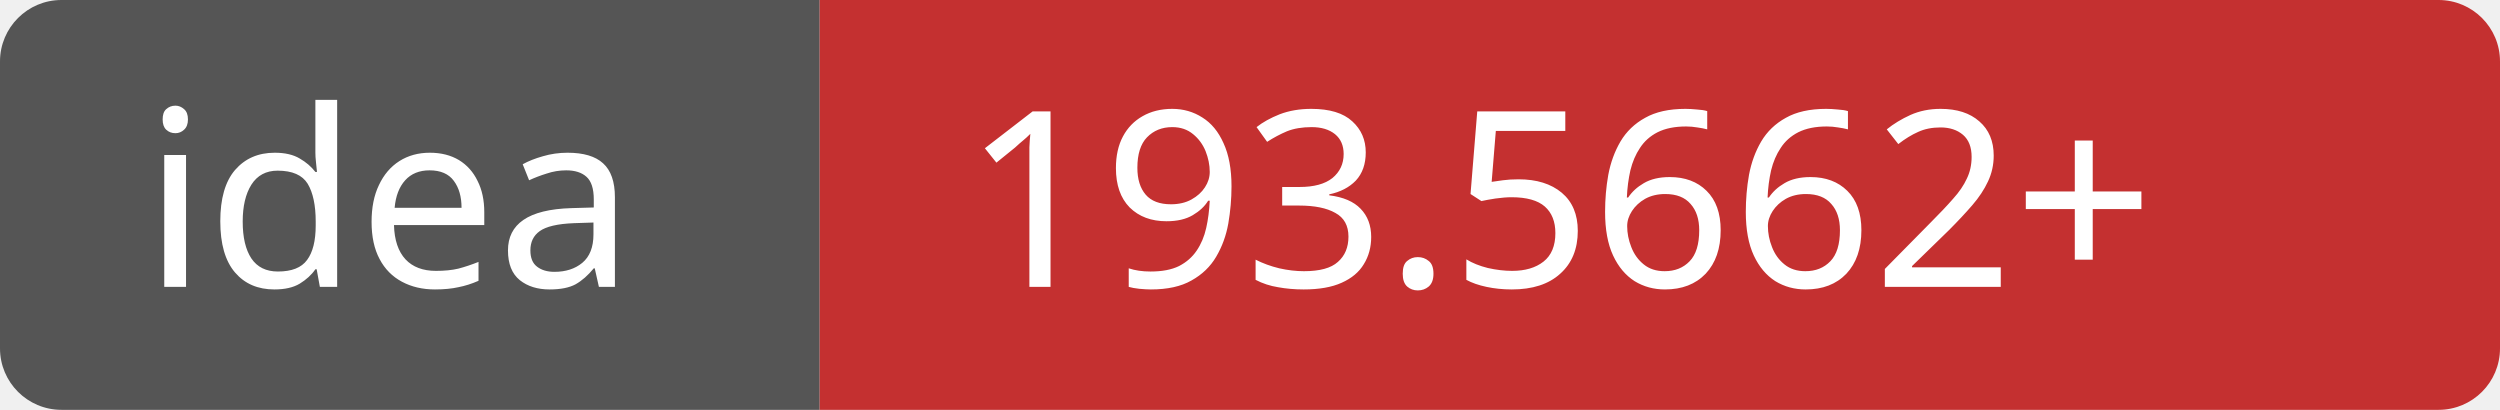
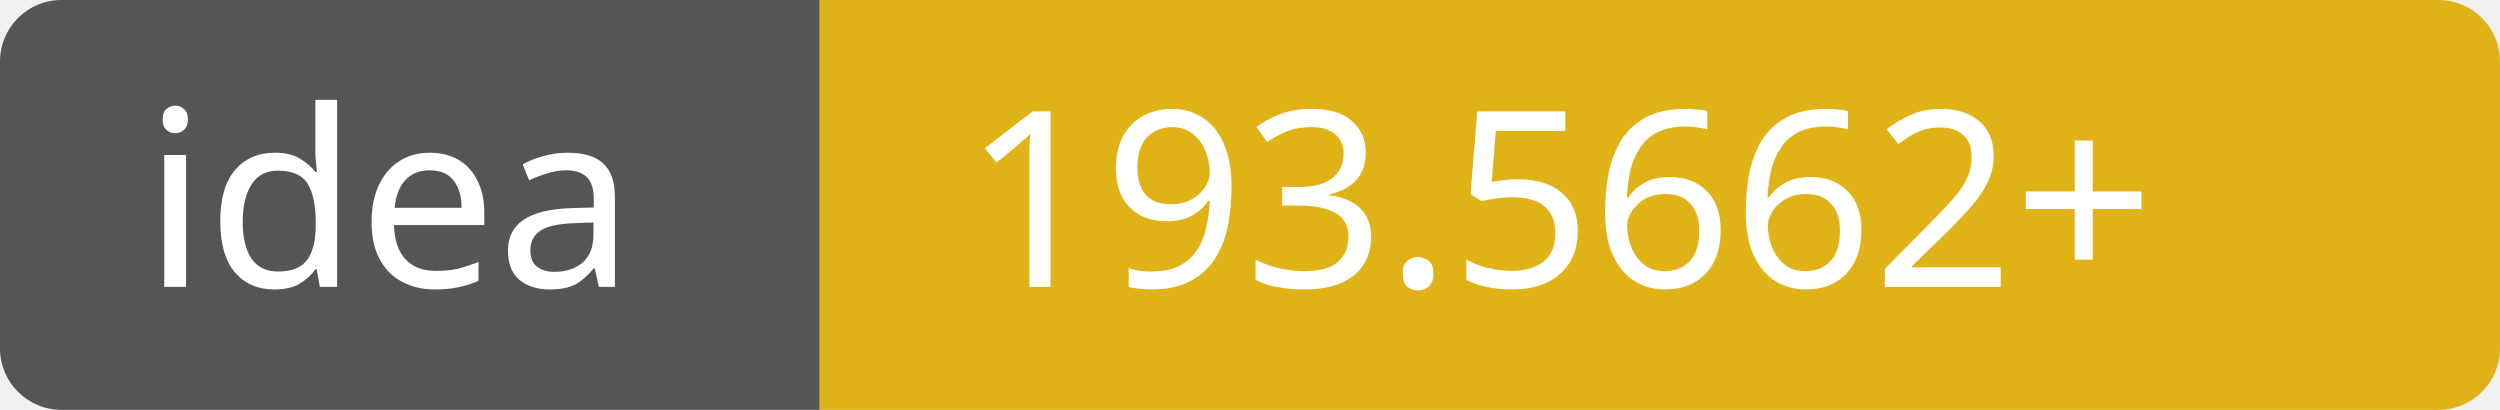
<svg xmlns="http://www.w3.org/2000/svg" height="20" width="122" iconPosition="left">
  <clipPath id="a">
    <rect height="20" fill="#fff" width="122" rx="3" />
  </clipPath>
  <g clip-path="url(#a)">
    <path fill="#555555" d="M0 0h40v20H0z" />
-     <path fill="#C43030" d="M40 0h82v20H40z" />
+     <path fill="#DFB317" d="M40 0h82v20H40z" />
  </g>
  <g fill="#fff" font-family="Verdana,sans-serif" font-size="12">
    <text x="7" fill="#FFFFFF" y="14">idea</text>
    <text x="47" fill="#FFFFFF" y="14">193.5662+</text>
  </g>
</svg>
